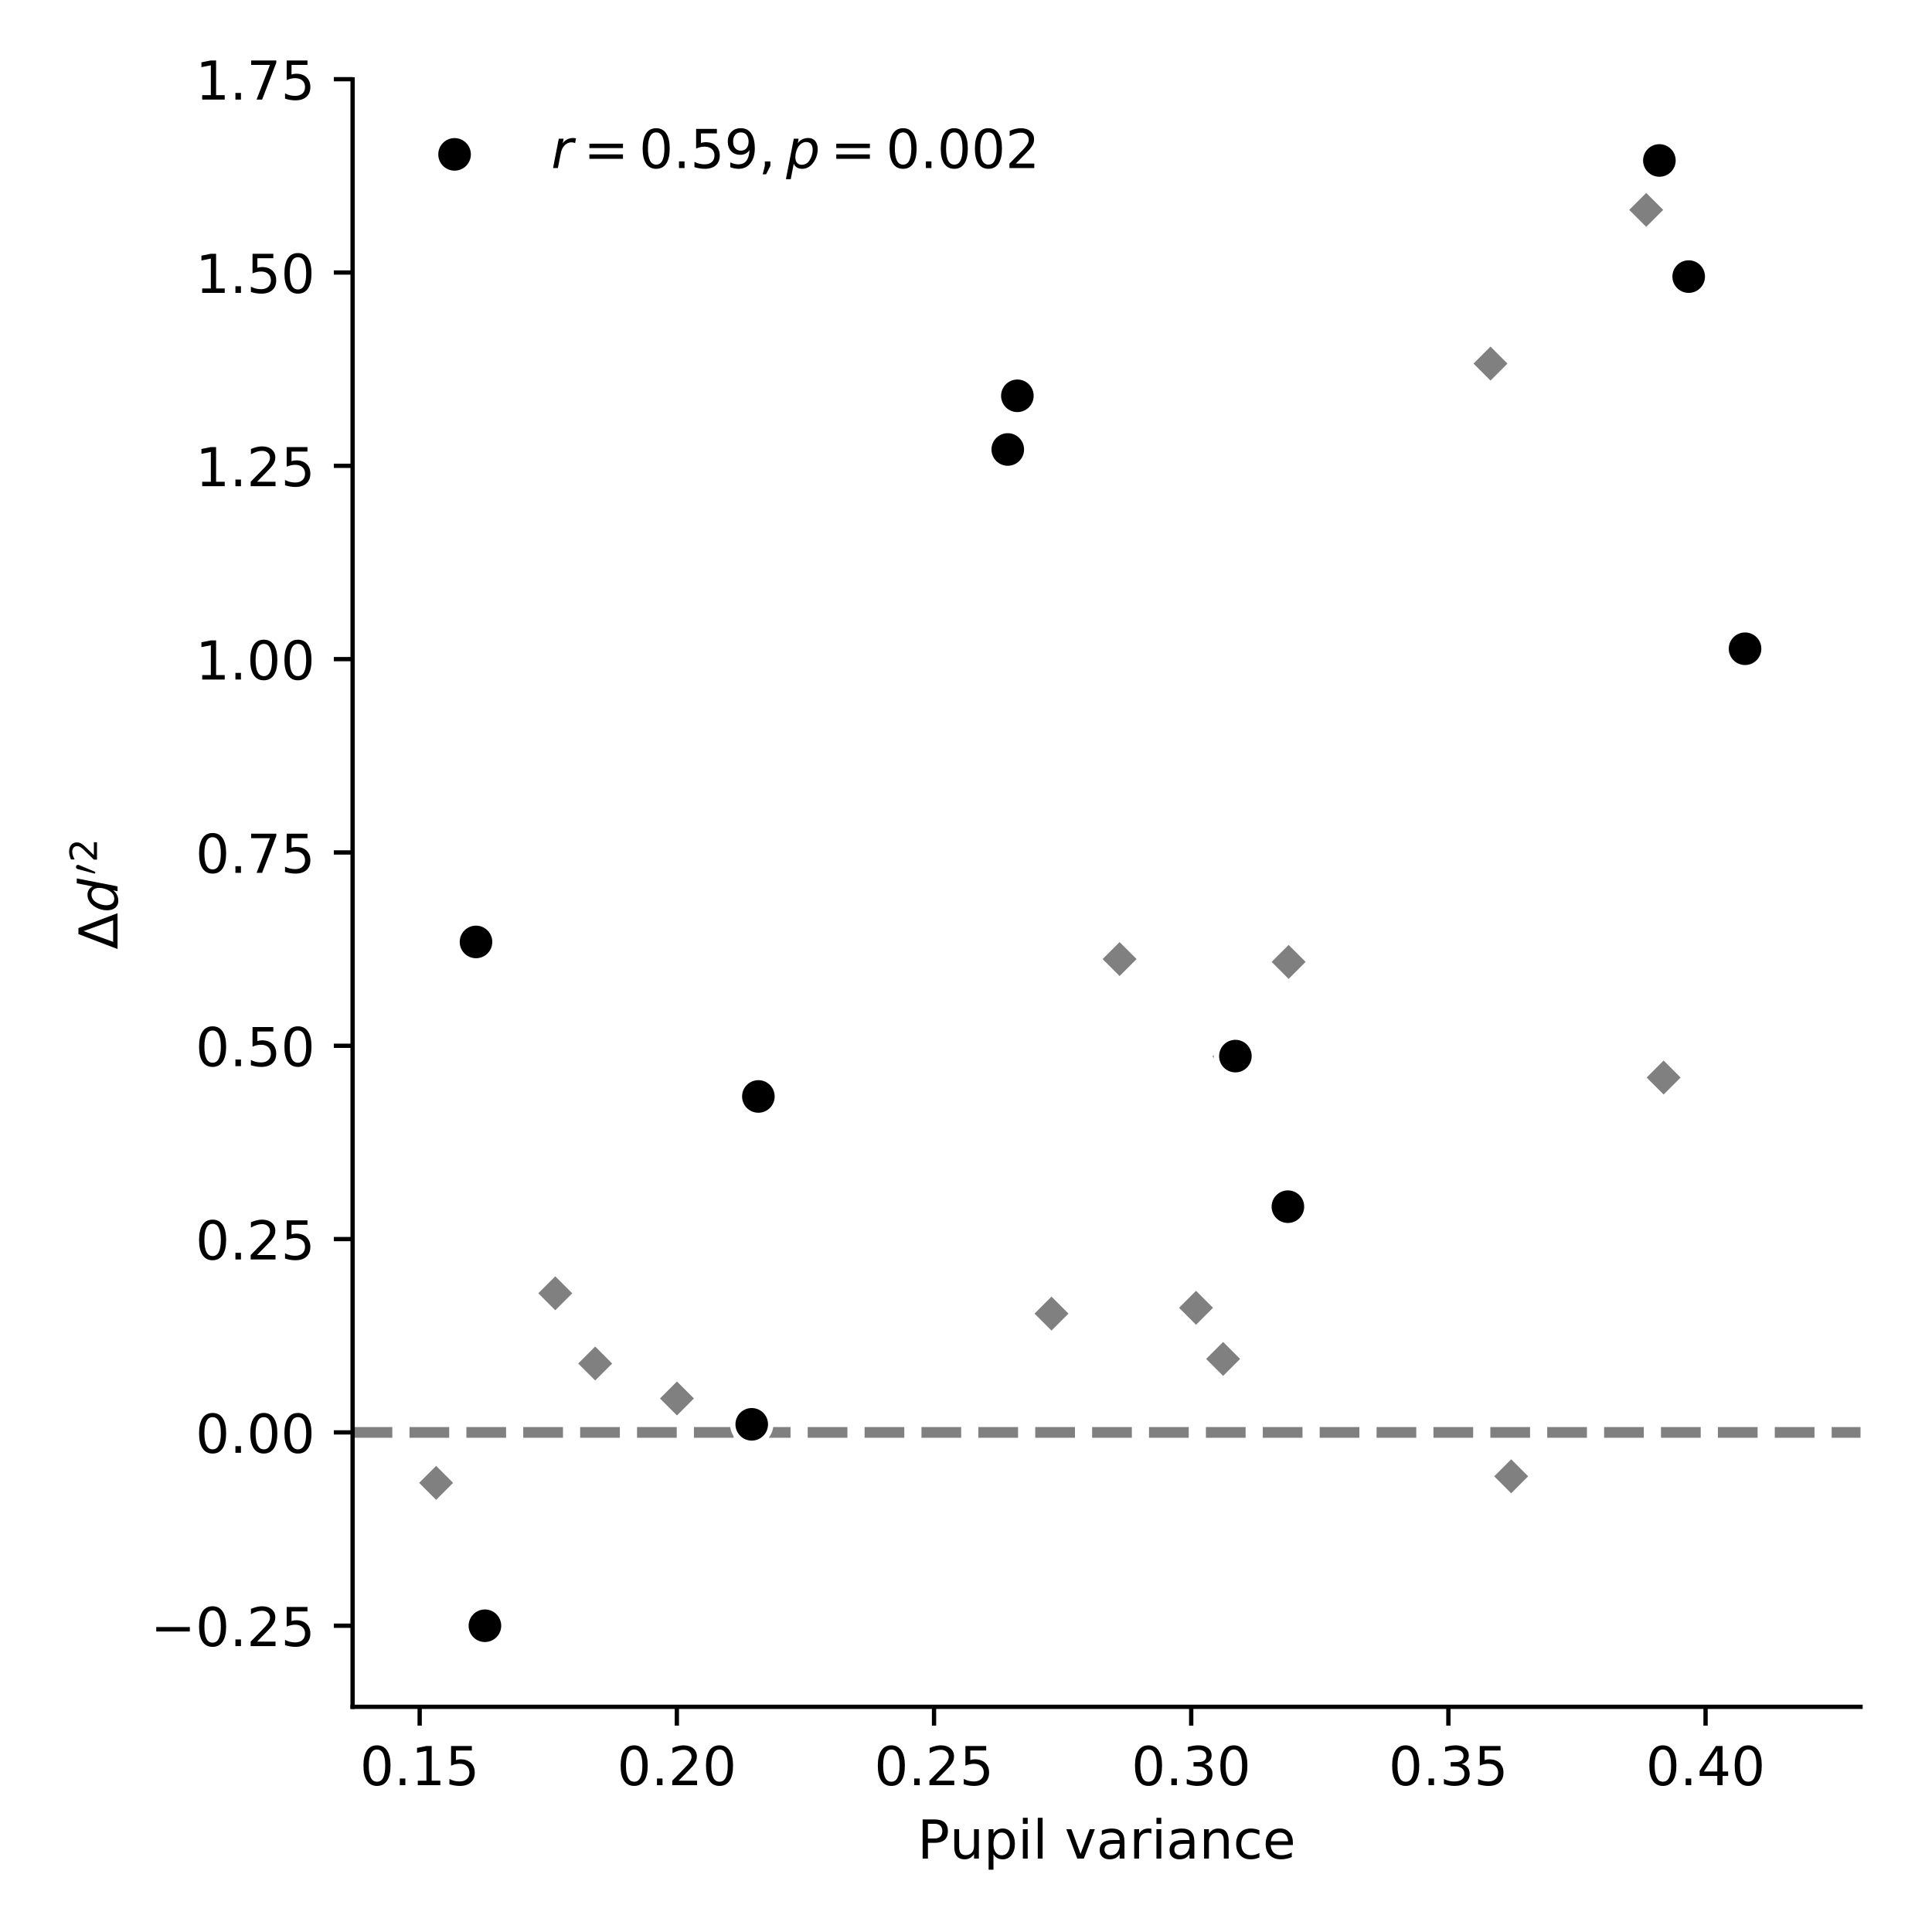
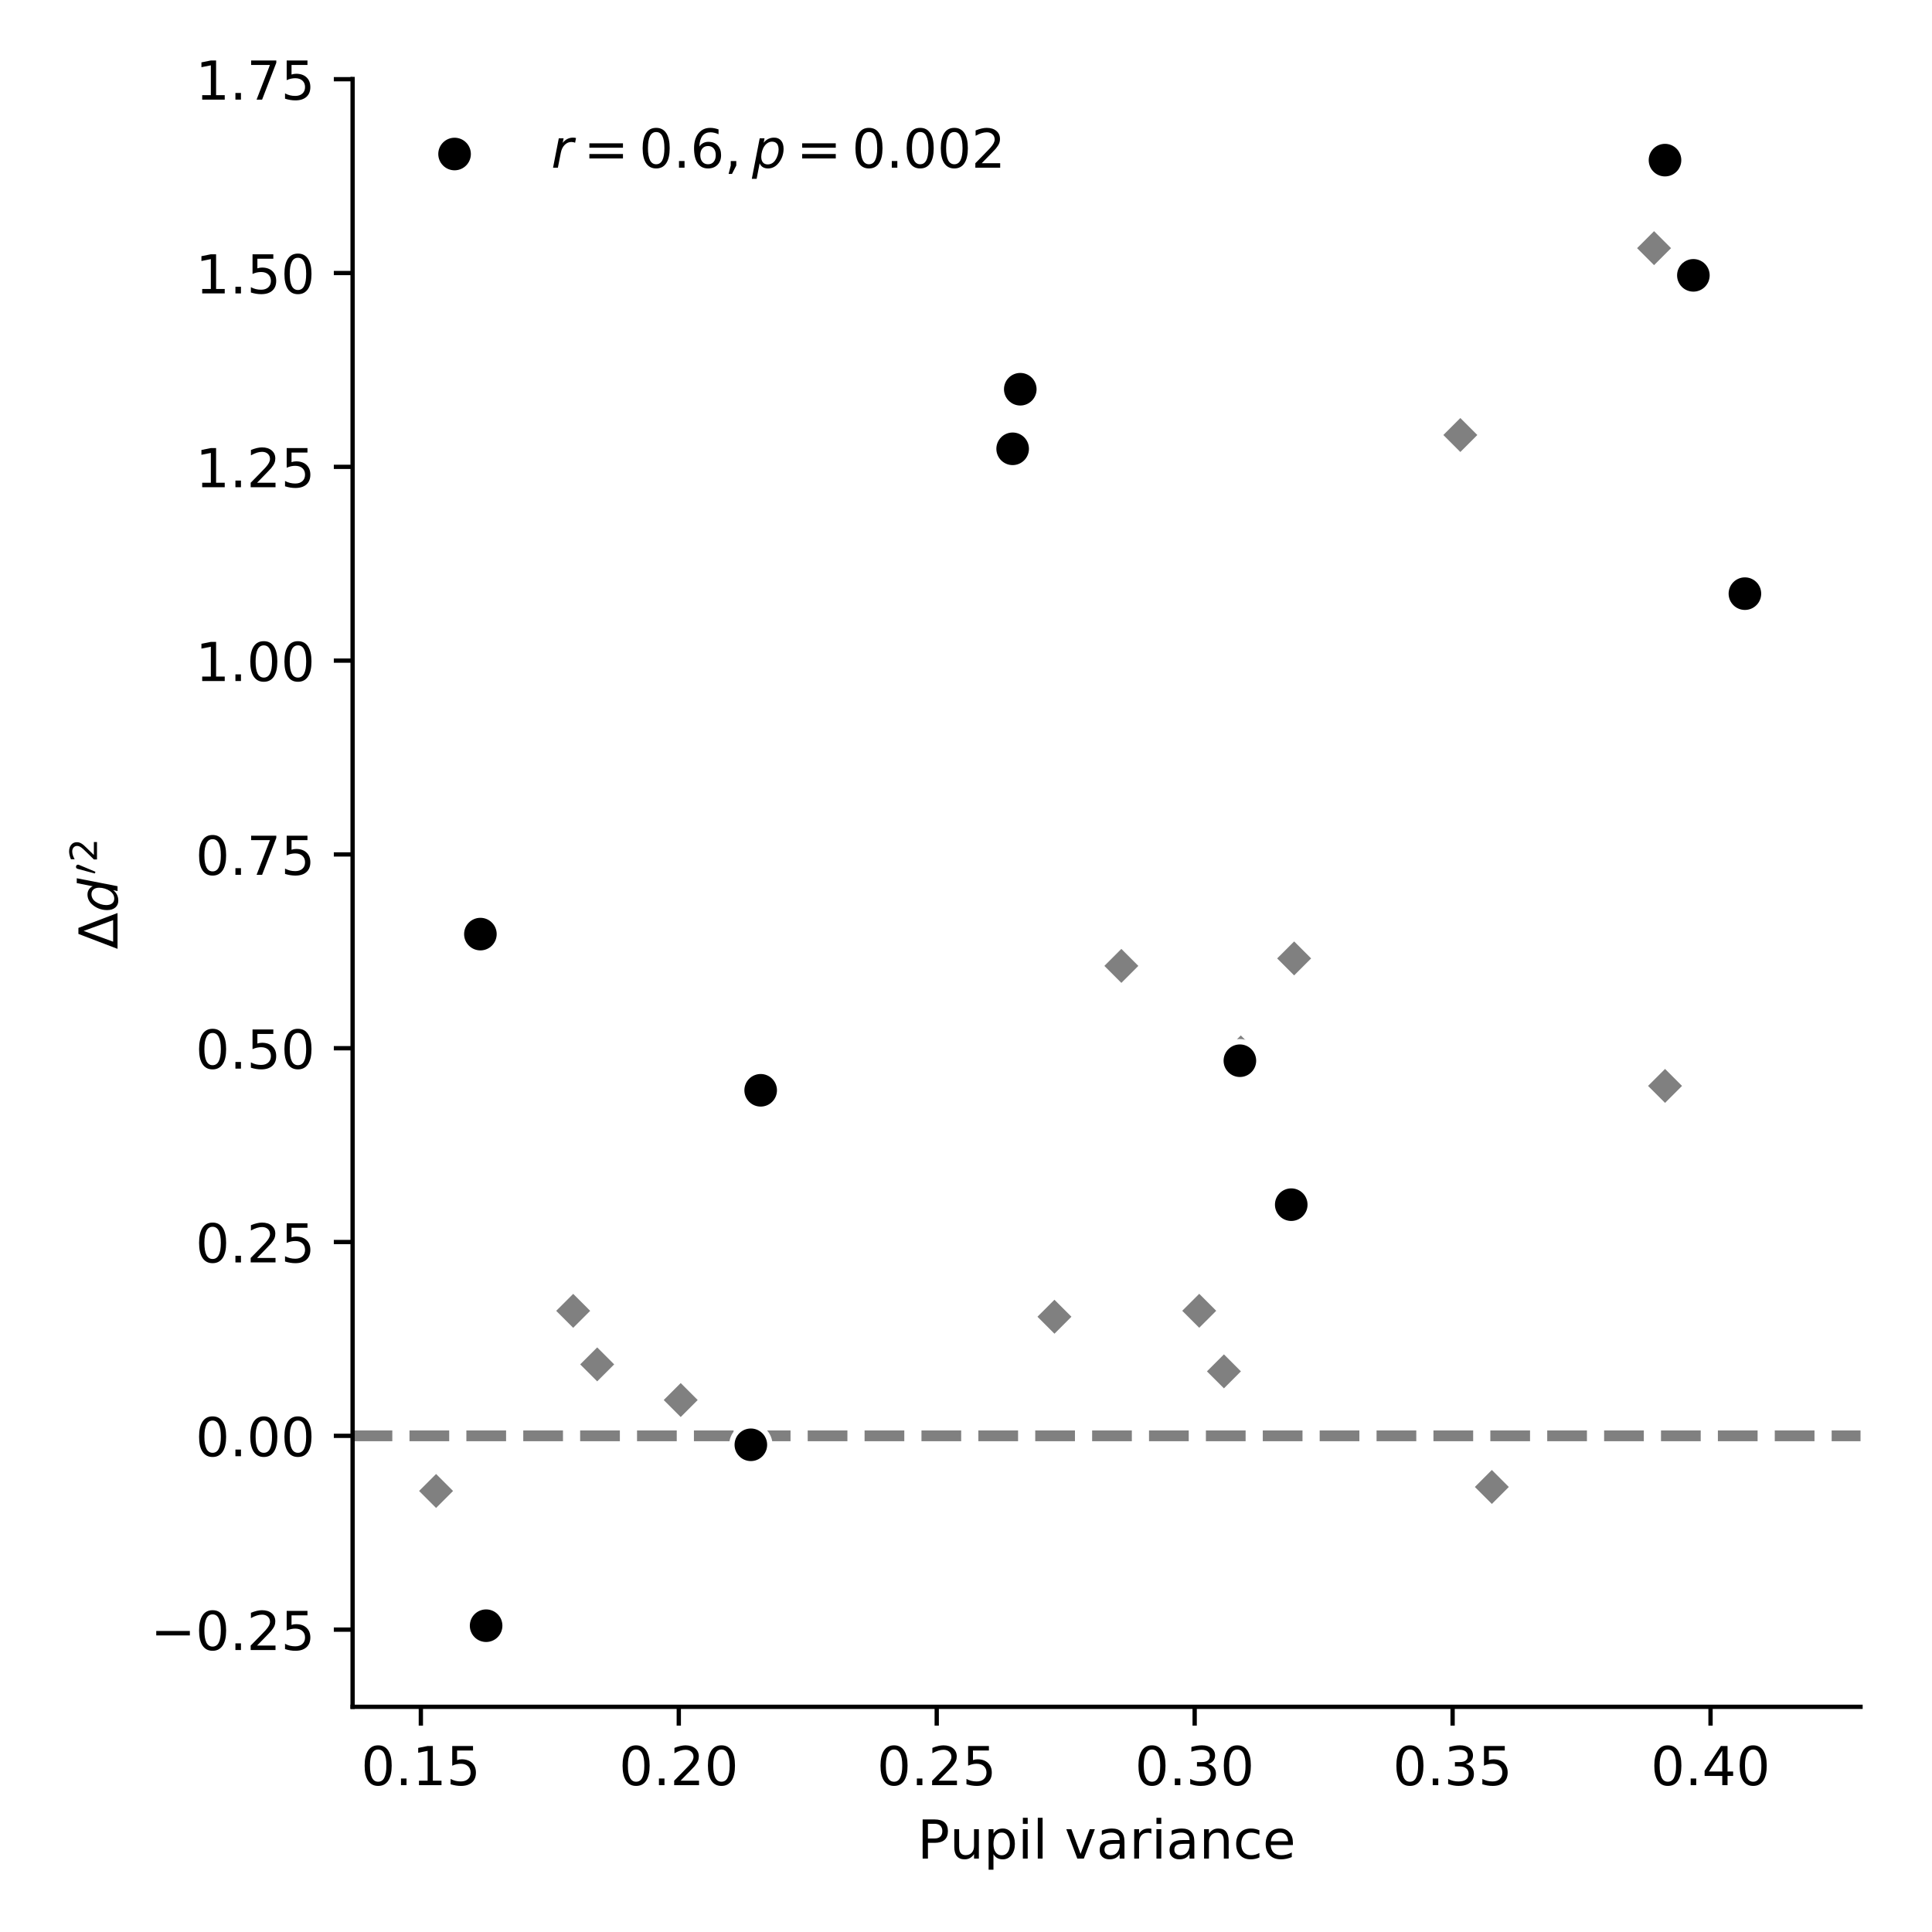
<svg xmlns="http://www.w3.org/2000/svg" xmlns:xlink="http://www.w3.org/1999/xlink" height="360pt" version="1.1" viewBox="0 0 360 360" width="360pt">
  <defs>
    <style type="text/css">
*{stroke-linecap:butt;stroke-linejoin:round;}
  </style>
  </defs>
  <g id="figure_1">
    <g id="patch_1">
      <path d="M 0 360  L 360 360  L 360 0  L 0 0  z " style="fill:#ffffff;" />
    </g>
    <g id="axes_1">
      <g id="patch_2">
-         <path d="M 65.702 318.04  L 346.68 318.04  L 346.68 14.793  L 65.702 14.793  z " style="fill:#ffffff;" />
+         <path d="M 65.702 318.04  L 346.68 318.04  L 346.68 14.726  L 65.702 14.726  z " style="fill:#ffffff;" />
      </g>
      <g id="line2d_1">
-         <path clip-path="url(#p1c964b4fa1)" d="M 65.702 266.906  L 346.68 266.906  " style="fill:none;stroke:#808080;stroke-dasharray:7.4,3.2;stroke-dashoffset:0;stroke-width:2;" />
+         <path clip-path="url(#pd87a833194)" d="M 65.702 267.546  L 346.68 267.546  " style="fill:none;stroke:#808080;stroke-dasharray:7.4,3.2;stroke-dashoffset:0;stroke-width:2;" />
      </g>
      <g id="matplotlib.axis_1">
        <g id="xtick_1">
          <g id="line2d_2">
            <defs>
-               <path d="M 0 0  L 0 3.5  " id="m86de18227d" style="stroke:#000000;stroke-width:0.8;" />
-             </defs>
-             <g>
-               <use style="stroke:#000000;stroke-width:0.8;" x="78.2" xlink:href="#m86de18227d" y="318.04" />
+               <path d="M 0 0  L 0 3.5  " id="m090f941a76" style="stroke:#000000;stroke-width:0.8;" />
+             </defs>
+             <g>
+               <use style="stroke:#000000;stroke-width:0.8;" x="78.42" xlink:href="#m090f941a76" y="318.04" />
            </g>
          </g>
          <g id="text_1">
            <defs>
              <path d="M 31.781 66.406  Q 24.172 66.406 20.328 58.906  Q 16.5 51.422 16.5 36.375  Q 16.5 21.391 20.328 13.891  Q 24.172 6.391 31.781 6.391  Q 39.453 6.391 43.281 13.891  Q 47.125 21.391 47.125 36.375  Q 47.125 51.422 43.281 58.906  Q 39.453 66.406 31.781 66.406  z M 31.781 74.219  Q 44.047 74.219 50.516 64.516  Q 56.984 54.828 56.984 36.375  Q 56.984 17.969 50.516 8.266  Q 44.047 -1.422 31.781 -1.422  Q 19.531 -1.422 13.062 8.266  Q 6.594 17.969 6.594 36.375  Q 6.594 54.828 13.062 64.516  Q 19.531 74.219 31.781 74.219  z " id="DejaVuSans-48" />
              <path d="M 10.688 12.406  L 21 12.406  L 21 0  L 10.688 0  z " id="DejaVuSans-46" />
              <path d="M 12.406 8.297  L 28.516 8.297  L 28.516 63.922  L 10.984 60.406  L 10.984 69.391  L 28.422 72.906  L 38.281 72.906  L 38.281 8.297  L 54.391 8.297  L 54.391 0  L 12.406 0  z " id="DejaVuSans-49" />
              <path d="M 10.797 72.906  L 49.516 72.906  L 49.516 64.594  L 19.828 64.594  L 19.828 46.734  Q 21.969 47.469 24.109 47.828  Q 26.266 48.188 28.422 48.188  Q 40.625 48.188 47.75 41.5  Q 54.891 34.812 54.891 23.391  Q 54.891 11.625 47.562 5.094  Q 40.234 -1.422 26.906 -1.422  Q 22.312 -1.422 17.547 -0.641  Q 12.797 0.141 7.719 1.703  L 7.719 11.625  Q 12.109 9.234 16.797 8.062  Q 21.484 6.891 26.703 6.891  Q 35.156 6.891 40.078 11.328  Q 45.016 15.766 45.016 23.391  Q 45.016 31 40.078 35.438  Q 35.156 39.891 26.703 39.891  Q 22.75 39.891 18.812 39.016  Q 14.891 38.141 10.797 36.281  z " id="DejaVuSans-53" />
            </defs>
-             <g transform="translate(67.0675 332.6384)scale(0.1 -0.1)">
+             <g transform="translate(67.28676 332.6384)scale(0.1 -0.1)">
              <use xlink:href="#DejaVuSans-48" />
              <use x="63.623" xlink:href="#DejaVuSans-46" />
              <use x="95.41" xlink:href="#DejaVuSans-49" />
              <use x="159.033" xlink:href="#DejaVuSans-53" />
            </g>
          </g>
        </g>
        <g id="xtick_2">
          <g id="line2d_3">
            <g>
-               <use style="stroke:#000000;stroke-width:0.8;" x="126.121" xlink:href="#m86de18227d" y="318.04" />
+               <use style="stroke:#000000;stroke-width:0.8;" x="126.482" xlink:href="#m090f941a76" y="318.04" />
            </g>
          </g>
          <g id="text_2">
            <defs>
              <path d="M 19.188 8.297  L 53.609 8.297  L 53.609 0  L 7.328 0  L 7.328 8.297  Q 12.938 14.109 22.625 23.891  Q 32.328 33.688 34.812 36.531  Q 39.547 41.844 41.422 45.531  Q 43.312 49.219 43.312 52.781  Q 43.312 58.594 39.234 62.25  Q 35.156 65.922 28.609 65.922  Q 23.969 65.922 18.812 64.312  Q 13.672 62.703 7.812 59.422  L 7.812 69.391  Q 13.766 71.781 18.938 73  Q 24.125 74.219 28.422 74.219  Q 39.75 74.219 46.484 68.547  Q 53.219 62.891 53.219 53.422  Q 53.219 48.922 51.531 44.891  Q 49.859 40.875 45.406 35.406  Q 44.188 33.984 37.641 27.219  Q 31.109 20.453 19.188 8.297  z " id="DejaVuSans-50" />
            </defs>
-             <g transform="translate(114.9887 332.6384)scale(0.1 -0.1)">
+             <g transform="translate(115.3496 332.6384)scale(0.1 -0.1)">
              <use xlink:href="#DejaVuSans-48" />
              <use x="63.623" xlink:href="#DejaVuSans-46" />
              <use x="95.41" xlink:href="#DejaVuSans-50" />
              <use x="159.033" xlink:href="#DejaVuSans-48" />
            </g>
          </g>
        </g>
        <g id="xtick_3">
          <g id="line2d_4">
            <g>
-               <use style="stroke:#000000;stroke-width:0.8;" x="174.043" xlink:href="#m86de18227d" y="318.04" />
+               <use style="stroke:#000000;stroke-width:0.8;" x="174.545" xlink:href="#m090f941a76" y="318.04" />
            </g>
          </g>
          <g id="text_3">
-             <g transform="translate(162.9098 332.6384)scale(0.1 -0.1)">
+             <g transform="translate(163.4124 332.6384)scale(0.1 -0.1)">
              <use xlink:href="#DejaVuSans-48" />
              <use x="63.623" xlink:href="#DejaVuSans-46" />
              <use x="95.41" xlink:href="#DejaVuSans-50" />
              <use x="159.033" xlink:href="#DejaVuSans-53" />
            </g>
          </g>
        </g>
        <g id="xtick_4">
          <g id="line2d_5">
            <g>
-               <use style="stroke:#000000;stroke-width:0.8;" x="221.964" xlink:href="#m86de18227d" y="318.04" />
+               <use style="stroke:#000000;stroke-width:0.8;" x="222.608" xlink:href="#m090f941a76" y="318.04" />
            </g>
          </g>
          <g id="text_4">
            <defs>
              <path d="M 40.578 39.312  Q 47.656 37.797 51.625 33  Q 55.609 28.219 55.609 21.188  Q 55.609 10.406 48.188 4.484  Q 40.766 -1.422 27.094 -1.422  Q 22.516 -1.422 17.656 -0.516  Q 12.797 0.391 7.625 2.203  L 7.625 11.719  Q 11.719 9.328 16.594 8.109  Q 21.484 6.891 26.812 6.891  Q 36.078 6.891 40.938 10.547  Q 45.797 14.203 45.797 21.188  Q 45.797 27.641 41.281 31.266  Q 36.766 34.906 28.719 34.906  L 20.219 34.906  L 20.219 43.016  L 29.109 43.016  Q 36.375 43.016 40.234 45.922  Q 44.094 48.828 44.094 54.297  Q 44.094 59.906 40.109 62.906  Q 36.141 65.922 28.719 65.922  Q 24.656 65.922 20.016 65.031  Q 15.375 64.156 9.812 62.312  L 9.812 71.094  Q 15.438 72.656 20.344 73.438  Q 25.25 74.219 29.594 74.219  Q 40.828 74.219 47.359 69.109  Q 53.906 64.016 53.906 55.328  Q 53.906 49.266 50.438 45.094  Q 46.969 40.922 40.578 39.312  z " id="DejaVuSans-51" />
            </defs>
-             <g transform="translate(210.831 332.6384)scale(0.1 -0.1)">
+             <g transform="translate(211.4752 332.6384)scale(0.1 -0.1)">
              <use xlink:href="#DejaVuSans-48" />
              <use x="63.623" xlink:href="#DejaVuSans-46" />
              <use x="95.41" xlink:href="#DejaVuSans-51" />
              <use x="159.033" xlink:href="#DejaVuSans-48" />
            </g>
          </g>
        </g>
        <g id="xtick_5">
          <g id="line2d_6">
            <g>
-               <use style="stroke:#000000;stroke-width:0.8;" x="269.885" xlink:href="#m86de18227d" y="318.04" />
+               <use style="stroke:#000000;stroke-width:0.8;" x="270.671" xlink:href="#m090f941a76" y="318.04" />
            </g>
          </g>
          <g id="text_5">
-             <g transform="translate(258.7521 332.6384)scale(0.1 -0.1)">
+             <g transform="translate(259.538 332.6384)scale(0.1 -0.1)">
              <use xlink:href="#DejaVuSans-48" />
              <use x="63.623" xlink:href="#DejaVuSans-46" />
              <use x="95.41" xlink:href="#DejaVuSans-51" />
              <use x="159.033" xlink:href="#DejaVuSans-53" />
            </g>
          </g>
        </g>
        <g id="xtick_6">
          <g id="line2d_7">
            <g>
-               <use style="stroke:#000000;stroke-width:0.8;" x="317.806" xlink:href="#m86de18227d" y="318.04" />
+               <use style="stroke:#000000;stroke-width:0.8;" x="318.734" xlink:href="#m090f941a76" y="318.04" />
            </g>
          </g>
          <g id="text_6">
            <defs>
              <path d="M 37.797 64.312  L 12.891 25.391  L 37.797 25.391  z M 35.203 72.906  L 47.609 72.906  L 47.609 25.391  L 58.016 25.391  L 58.016 17.188  L 47.609 17.188  L 47.609 0  L 37.797 0  L 37.797 17.188  L 4.891 17.188  L 4.891 26.703  z " id="DejaVuSans-52" />
            </defs>
-             <g transform="translate(306.6733 332.6384)scale(0.1 -0.1)">
+             <g transform="translate(307.6008 332.6384)scale(0.1 -0.1)">
              <use xlink:href="#DejaVuSans-48" />
              <use x="63.623" xlink:href="#DejaVuSans-46" />
              <use x="95.41" xlink:href="#DejaVuSans-52" />
              <use x="159.033" xlink:href="#DejaVuSans-48" />
            </g>
          </g>
        </g>
        <g id="text_7">
          <defs>
            <path d="M 19.672 64.797  L 19.672 37.406  L 32.078 37.406  Q 38.969 37.406 42.719 40.969  Q 46.484 44.531 46.484 51.125  Q 46.484 57.672 42.719 61.234  Q 38.969 64.797 32.078 64.797  z M 9.812 72.906  L 32.078 72.906  Q 44.344 72.906 50.609 67.359  Q 56.891 61.812 56.891 51.125  Q 56.891 40.328 50.609 34.812  Q 44.344 29.297 32.078 29.297  L 19.672 29.297  L 19.672 0  L 9.812 0  z " id="DejaVuSans-80" />
            <path d="M 8.5 21.578  L 8.5 54.688  L 17.484 54.688  L 17.484 21.922  Q 17.484 14.156 20.5 10.266  Q 23.531 6.391 29.594 6.391  Q 36.859 6.391 41.078 11.031  Q 45.312 15.672 45.312 23.688  L 45.312 54.688  L 54.297 54.688  L 54.297 0  L 45.312 0  L 45.312 8.406  Q 42.047 3.422 37.719 1  Q 33.406 -1.422 27.688 -1.422  Q 18.266 -1.422 13.375 4.438  Q 8.5 10.297 8.5 21.578  z M 31.109 56  z " id="DejaVuSans-117" />
            <path d="M 18.109 8.203  L 18.109 -20.797  L 9.078 -20.797  L 9.078 54.688  L 18.109 54.688  L 18.109 46.391  Q 20.953 51.266 25.266 53.625  Q 29.594 56 35.594 56  Q 45.562 56 51.781 48.094  Q 58.016 40.188 58.016 27.297  Q 58.016 14.406 51.781 6.484  Q 45.562 -1.422 35.594 -1.422  Q 29.594 -1.422 25.266 0.953  Q 20.953 3.328 18.109 8.203  z M 48.688 27.297  Q 48.688 37.203 44.609 42.844  Q 40.531 48.484 33.406 48.484  Q 26.266 48.484 22.188 42.844  Q 18.109 37.203 18.109 27.297  Q 18.109 17.391 22.188 11.75  Q 26.266 6.109 33.406 6.109  Q 40.531 6.109 44.609 11.75  Q 48.688 17.391 48.688 27.297  z " id="DejaVuSans-112" />
            <path d="M 9.422 54.688  L 18.406 54.688  L 18.406 0  L 9.422 0  z M 9.422 75.984  L 18.406 75.984  L 18.406 64.594  L 9.422 64.594  z " id="DejaVuSans-105" />
            <path d="M 9.422 75.984  L 18.406 75.984  L 18.406 0  L 9.422 0  z " id="DejaVuSans-108" />
            <path id="DejaVuSans-32" />
            <path d="M 2.984 54.688  L 12.5 54.688  L 29.594 8.797  L 46.688 54.688  L 56.203 54.688  L 35.688 0  L 23.484 0  z " id="DejaVuSans-118" />
            <path d="M 34.281 27.484  Q 23.391 27.484 19.188 25  Q 14.984 22.516 14.984 16.5  Q 14.984 11.719 18.141 8.906  Q 21.297 6.109 26.703 6.109  Q 34.188 6.109 38.703 11.406  Q 43.219 16.703 43.219 25.484  L 43.219 27.484  z M 52.203 31.203  L 52.203 0  L 43.219 0  L 43.219 8.297  Q 40.141 3.328 35.547 0.953  Q 30.953 -1.422 24.312 -1.422  Q 15.922 -1.422 10.953 3.297  Q 6 8.016 6 15.922  Q 6 25.141 12.172 29.828  Q 18.359 34.516 30.609 34.516  L 43.219 34.516  L 43.219 35.406  Q 43.219 41.609 39.141 45  Q 35.062 48.391 27.688 48.391  Q 23 48.391 18.547 47.266  Q 14.109 46.141 10.016 43.891  L 10.016 52.203  Q 14.938 54.109 19.578 55.047  Q 24.219 56 28.609 56  Q 40.484 56 46.344 49.844  Q 52.203 43.703 52.203 31.203  z " id="DejaVuSans-97" />
            <path d="M 41.109 46.297  Q 39.594 47.172 37.812 47.578  Q 36.031 48 33.891 48  Q 26.266 48 22.188 43.047  Q 18.109 38.094 18.109 28.812  L 18.109 0  L 9.078 0  L 9.078 54.688  L 18.109 54.688  L 18.109 46.188  Q 20.953 51.172 25.484 53.578  Q 30.031 56 36.531 56  Q 37.453 56 38.578 55.875  Q 39.703 55.766 41.062 55.516  z " id="DejaVuSans-114" />
            <path d="M 54.891 33.016  L 54.891 0  L 45.906 0  L 45.906 32.719  Q 45.906 40.484 42.875 44.328  Q 39.844 48.188 33.797 48.188  Q 26.516 48.188 22.312 43.547  Q 18.109 38.922 18.109 30.906  L 18.109 0  L 9.078 0  L 9.078 54.688  L 18.109 54.688  L 18.109 46.188  Q 21.344 51.125 25.703 53.562  Q 30.078 56 35.797 56  Q 45.219 56 50.047 50.172  Q 54.891 44.344 54.891 33.016  z " id="DejaVuSans-110" />
            <path d="M 48.781 52.594  L 48.781 44.188  Q 44.969 46.297 41.141 47.344  Q 37.312 48.391 33.406 48.391  Q 24.656 48.391 19.812 42.844  Q 14.984 37.312 14.984 27.297  Q 14.984 17.281 19.812 11.734  Q 24.656 6.203 33.406 6.203  Q 37.312 6.203 41.141 7.25  Q 44.969 8.297 48.781 10.406  L 48.781 2.094  Q 45.016 0.344 40.984 -0.531  Q 36.969 -1.422 32.422 -1.422  Q 20.062 -1.422 12.781 6.344  Q 5.516 14.109 5.516 27.297  Q 5.516 40.672 12.859 48.328  Q 20.219 56 33.016 56  Q 37.156 56 41.109 55.141  Q 45.062 54.297 48.781 52.594  z " id="DejaVuSans-99" />
            <path d="M 56.203 29.594  L 56.203 25.203  L 14.891 25.203  Q 15.484 15.922 20.484 11.062  Q 25.484 6.203 34.422 6.203  Q 39.594 6.203 44.453 7.469  Q 49.312 8.734 54.109 11.281  L 54.109 2.781  Q 49.266 0.734 44.188 -0.344  Q 39.109 -1.422 33.891 -1.422  Q 20.797 -1.422 13.156 6.188  Q 5.516 13.812 5.516 26.812  Q 5.516 40.234 12.766 48.109  Q 20.016 56 32.328 56  Q 43.359 56 49.781 48.891  Q 56.203 41.797 56.203 29.594  z M 47.219 32.234  Q 47.125 39.594 43.094 43.984  Q 39.062 48.391 32.422 48.391  Q 24.906 48.391 20.391 44.141  Q 15.875 39.891 15.188 32.172  z " id="DejaVuSans-101" />
          </defs>
          <g transform="translate(170.9402 346.3166)scale(0.1 -0.1)">
            <use xlink:href="#DejaVuSans-80" />
            <use x="60.287" xlink:href="#DejaVuSans-117" />
            <use x="123.666" xlink:href="#DejaVuSans-112" />
            <use x="187.143" xlink:href="#DejaVuSans-105" />
            <use x="214.926" xlink:href="#DejaVuSans-108" />
            <use x="242.709" xlink:href="#DejaVuSans-32" />
            <use x="274.496" xlink:href="#DejaVuSans-118" />
            <use x="333.676" xlink:href="#DejaVuSans-97" />
            <use x="394.955" xlink:href="#DejaVuSans-114" />
            <use x="436.068" xlink:href="#DejaVuSans-105" />
            <use x="463.852" xlink:href="#DejaVuSans-97" />
            <use x="525.131" xlink:href="#DejaVuSans-110" />
            <use x="588.51" xlink:href="#DejaVuSans-99" />
            <use x="643.49" xlink:href="#DejaVuSans-101" />
          </g>
        </g>
      </g>
      <g id="matplotlib.axis_2">
        <g id="ytick_1">
          <g id="line2d_8">
            <defs>
-               <path d="M 0 0  L -3.5 0  " id="m373730d5ef" style="stroke:#000000;stroke-width:0.8;" />
-             </defs>
-             <g>
-               <use style="stroke:#000000;stroke-width:0.8;" x="65.702" xlink:href="#m373730d5ef" y="302.928" />
+               <path d="M 0 0  L -3.5 0  " id="m2ed464424c" style="stroke:#000000;stroke-width:0.8;" />
+             </defs>
+             <g>
+               <use style="stroke:#000000;stroke-width:0.8;" x="65.702" xlink:href="#m2ed464424c" y="303.658" />
            </g>
          </g>
          <g id="text_8">
            <defs>
              <path d="M 10.594 35.5  L 73.188 35.5  L 73.188 27.203  L 10.594 27.203  z " id="DejaVuSans-8722" />
            </defs>
-             <g transform="translate(28.05669 306.7268)scale(0.1 -0.1)">
+             <g transform="translate(28.05669 307.4575)scale(0.1 -0.1)">
              <use xlink:href="#DejaVuSans-8722" />
              <use x="83.789" xlink:href="#DejaVuSans-48" />
              <use x="147.412" xlink:href="#DejaVuSans-46" />
              <use x="179.199" xlink:href="#DejaVuSans-50" />
              <use x="242.822" xlink:href="#DejaVuSans-53" />
            </g>
          </g>
        </g>
        <g id="ytick_2">
          <g id="line2d_9">
            <g>
-               <use style="stroke:#000000;stroke-width:0.8;" x="65.702" xlink:href="#m373730d5ef" y="266.906" />
+               <use style="stroke:#000000;stroke-width:0.8;" x="65.702" xlink:href="#m2ed464424c" y="267.546" />
            </g>
          </g>
          <g id="text_9">
-             <g transform="translate(36.43637 270.7055)scale(0.1 -0.1)">
+             <g transform="translate(36.43637 271.3456)scale(0.1 -0.1)">
              <use xlink:href="#DejaVuSans-48" />
              <use x="63.623" xlink:href="#DejaVuSans-46" />
              <use x="95.41" xlink:href="#DejaVuSans-48" />
              <use x="159.033" xlink:href="#DejaVuSans-48" />
            </g>
          </g>
        </g>
        <g id="ytick_3">
          <g id="line2d_10">
            <g>
-               <use style="stroke:#000000;stroke-width:0.8;" x="65.702" xlink:href="#m373730d5ef" y="230.885" />
+               <use style="stroke:#000000;stroke-width:0.8;" x="65.702" xlink:href="#m2ed464424c" y="231.435" />
            </g>
          </g>
          <g id="text_10">
-             <g transform="translate(36.43637 234.6842)scale(0.1 -0.1)">
+             <g transform="translate(36.43637 235.2337)scale(0.1 -0.1)">
              <use xlink:href="#DejaVuSans-48" />
              <use x="63.623" xlink:href="#DejaVuSans-46" />
              <use x="95.41" xlink:href="#DejaVuSans-50" />
              <use x="159.033" xlink:href="#DejaVuSans-53" />
            </g>
          </g>
        </g>
        <g id="ytick_4">
          <g id="line2d_11">
            <g>
-               <use style="stroke:#000000;stroke-width:0.8;" x="65.702" xlink:href="#m373730d5ef" y="194.864" />
+               <use style="stroke:#000000;stroke-width:0.8;" x="65.702" xlink:href="#m2ed464424c" y="195.323" />
            </g>
          </g>
          <g id="text_11">
-             <g transform="translate(36.43637 198.6628)scale(0.1 -0.1)">
+             <g transform="translate(36.43637 199.1219)scale(0.1 -0.1)">
              <use xlink:href="#DejaVuSans-48" />
              <use x="63.623" xlink:href="#DejaVuSans-46" />
              <use x="95.41" xlink:href="#DejaVuSans-53" />
              <use x="159.033" xlink:href="#DejaVuSans-48" />
            </g>
          </g>
        </g>
        <g id="ytick_5">
          <g id="line2d_12">
            <g>
-               <use style="stroke:#000000;stroke-width:0.8;" x="65.702" xlink:href="#m373730d5ef" y="158.842" />
+               <use style="stroke:#000000;stroke-width:0.8;" x="65.702" xlink:href="#m2ed464424c" y="159.211" />
            </g>
          </g>
          <g id="text_12">
            <defs>
              <path d="M 8.203 72.906  L 55.078 72.906  L 55.078 68.703  L 28.609 0  L 18.312 0  L 43.219 64.594  L 8.203 64.594  z " id="DejaVuSans-55" />
            </defs>
-             <g transform="translate(36.43637 162.6415)scale(0.1 -0.1)">
+             <g transform="translate(36.43637 163.01)scale(0.1 -0.1)">
              <use xlink:href="#DejaVuSans-48" />
              <use x="63.623" xlink:href="#DejaVuSans-46" />
              <use x="95.41" xlink:href="#DejaVuSans-55" />
              <use x="159.033" xlink:href="#DejaVuSans-53" />
            </g>
          </g>
        </g>
        <g id="ytick_6">
          <g id="line2d_13">
            <g>
-               <use style="stroke:#000000;stroke-width:0.8;" x="65.702" xlink:href="#m373730d5ef" y="122.821" />
+               <use style="stroke:#000000;stroke-width:0.8;" x="65.702" xlink:href="#m2ed464424c" y="123.099" />
            </g>
          </g>
          <g id="text_13">
-             <g transform="translate(36.43637 126.6201)scale(0.1 -0.1)">
+             <g transform="translate(36.43637 126.8981)scale(0.1 -0.1)">
              <use xlink:href="#DejaVuSans-49" />
              <use x="63.623" xlink:href="#DejaVuSans-46" />
              <use x="95.41" xlink:href="#DejaVuSans-48" />
              <use x="159.033" xlink:href="#DejaVuSans-48" />
            </g>
          </g>
        </g>
        <g id="ytick_7">
          <g id="line2d_14">
            <g>
-               <use style="stroke:#000000;stroke-width:0.8;" x="65.702" xlink:href="#m373730d5ef" y="86.8" />
+               <use style="stroke:#000000;stroke-width:0.8;" x="65.702" xlink:href="#m2ed464424c" y="86.987" />
            </g>
          </g>
          <g id="text_14">
-             <g transform="translate(36.43637 90.59881)scale(0.1 -0.1)">
+             <g transform="translate(36.43637 90.78622)scale(0.1 -0.1)">
              <use xlink:href="#DejaVuSans-49" />
              <use x="63.623" xlink:href="#DejaVuSans-46" />
              <use x="95.41" xlink:href="#DejaVuSans-50" />
              <use x="159.033" xlink:href="#DejaVuSans-53" />
            </g>
          </g>
        </g>
        <g id="ytick_8">
          <g id="line2d_15">
            <g>
-               <use style="stroke:#000000;stroke-width:0.8;" x="65.702" xlink:href="#m373730d5ef" y="50.778" />
+               <use style="stroke:#000000;stroke-width:0.8;" x="65.702" xlink:href="#m2ed464424c" y="50.875" />
            </g>
          </g>
          <g id="text_15">
-             <g transform="translate(36.43637 54.57747)scale(0.1 -0.1)">
+             <g transform="translate(36.43637 54.67434)scale(0.1 -0.1)">
              <use xlink:href="#DejaVuSans-49" />
              <use x="63.623" xlink:href="#DejaVuSans-46" />
              <use x="95.41" xlink:href="#DejaVuSans-53" />
              <use x="159.033" xlink:href="#DejaVuSans-48" />
            </g>
          </g>
        </g>
        <g id="ytick_9">
          <g id="line2d_16">
            <g>
-               <use style="stroke:#000000;stroke-width:0.8;" x="65.702" xlink:href="#m373730d5ef" y="14.757" />
+               <use style="stroke:#000000;stroke-width:0.8;" x="65.702" xlink:href="#m2ed464424c" y="14.763" />
            </g>
          </g>
          <g id="text_16">
-             <g transform="translate(36.43637 18.55613)scale(0.1 -0.1)">
+             <g transform="translate(36.43637 18.56246)scale(0.1 -0.1)">
              <use xlink:href="#DejaVuSans-49" />
              <use x="63.623" xlink:href="#DejaVuSans-46" />
              <use x="95.41" xlink:href="#DejaVuSans-55" />
              <use x="159.033" xlink:href="#DejaVuSans-53" />
            </g>
          </g>
        </g>
        <g id="text_17">
          <defs>
            <path d="M 34.188 63.188  L 14.156 8.203  L 54.25 8.203  z M 0.781 0  L 28.609 72.906  L 39.797 72.906  L 67.578 0  z " id="DejaVuSans-916" />
            <path d="M 41.797 8.203  Q 38.188 3.469 33.25 1.016  Q 28.328 -1.422 22.312 -1.422  Q 14.109 -1.422 9.344 4.172  Q 4.594 9.766 4.594 19.484  Q 4.594 27.594 7.469 34.938  Q 10.359 42.281 15.828 48.094  Q 19.438 51.953 23.969 53.969  Q 28.516 56 33.5 56  Q 38.766 56 42.797 53.453  Q 46.828 50.922 49.031 46.188  L 54.891 75.984  L 63.922 75.984  L 49.125 0  L 40.094 0  z M 13.922 21.094  Q 13.922 14.016 17.109 10.062  Q 20.312 6.109 25.984 6.109  Q 30.172 6.109 33.766 8.125  Q 37.359 10.156 40.094 14.109  Q 42.969 18.219 44.625 23.578  Q 46.297 28.953 46.297 34.188  Q 46.297 40.969 43.094 44.766  Q 39.891 48.578 34.281 48.578  Q 30.031 48.578 26.359 46.578  Q 22.703 44.578 20.125 40.828  Q 17.281 36.766 15.594 31.391  Q 13.922 26.031 13.922 21.094  z " id="DejaVuSans-Oblique-100" />
            <path d="M 3.516 5.422  Q 2.875 5.609 2.875 6.391  L 15.094 51.812  Q 15.672 53.656 17.078 54.781  Q 18.5 55.906 20.312 55.906  Q 22.656 55.906 24.438 54.359  Q 26.219 52.828 26.219 50.484  Q 26.219 49.469 25.688 48.188  L 7.625 4.984  Q 7.281 4.297 6.688 4.297  Q 6.156 4.297 5 4.781  Q 3.859 5.281 3.516 5.422  z " id="Cmsy10-48" />
          </defs>
-           <g transform="translate(21.977 176.9164)rotate(-90)scale(0.1 -0.1)">
+           <g transform="translate(21.977 176.8828)rotate(-90)scale(0.1 -0.1)">
            <use transform="translate(0 0.765625)" xlink:href="#DejaVuSans-916" />
            <use transform="translate(68.4082 0.765625)" xlink:href="#DejaVuSans-Oblique-100" />
            <use transform="translate(139.3325 39.04688)scale(0.7)" xlink:href="#Cmsy10-48" />
            <use transform="translate(162.267 39.04688)scale(0.7)" xlink:href="#DejaVuSans-50" />
          </g>
        </g>
      </g>
      <g id="PathCollection_1">
        <defs>
-           <path d="M -0 3.873  L 3.873 0  L 0 -3.873  L -3.873 -0  z " id="m7e423396a0" style="stroke:#ffffff;" />
+           <path d="M -0 3.873  L 3.873 0  L 0 -3.873  L -3.873 -0  z " id="m1f03ed1dab" style="stroke:#ffffff;" />
        </defs>
-         <g clip-path="url(#p1c964b4fa1)">
-           <use style="fill:#808080;stroke:#ffffff;" x="222.863" xlink:href="#m7e423396a0" y="243.69" />
-           <use style="fill:#808080;stroke:#ffffff;" x="126.142" xlink:href="#m7e423396a0" y="260.584" />
-           <use style="fill:#808080;stroke:#ffffff;" x="227.91" xlink:href="#m7e423396a0" y="253.215" />
-           <use style="fill:#808080;stroke:#ffffff;" x="229.081" xlink:href="#m7e423396a0" y="196.86" />
-           <use style="fill:#808080;stroke:#ffffff;" x="277.732" xlink:href="#m7e423396a0" y="67.75" />
-           <use style="fill:#808080;stroke:#ffffff;" x="240.117" xlink:href="#m7e423396a0" y="179.238" />
-           <use style="fill:#808080;stroke:#ffffff;" x="208.619" xlink:href="#m7e423396a0" y="178.708" />
-           <use style="fill:#808080;stroke:#ffffff;" x="81.266" xlink:href="#m7e423396a0" y="276.312" />
-           <use style="fill:#808080;stroke:#ffffff;" x="195.932" xlink:href="#m7e423396a0" y="244.771" />
-           <use style="fill:#808080;stroke:#ffffff;" x="103.469" xlink:href="#m7e423396a0" y="240.987" />
-           <use style="fill:#808080;stroke:#ffffff;" x="110.904" xlink:href="#m7e423396a0" y="254.071" />
-           <use style="fill:#808080;stroke:#ffffff;" x="306.75" xlink:href="#m7e423396a0" y="39.11" />
-           <use style="fill:#808080;stroke:#ffffff;" x="309.991" xlink:href="#m7e423396a0" y="200.782" />
-           <use style="fill:#808080;stroke:#ffffff;" x="281.59" xlink:href="#m7e423396a0" y="275.088" />
+         <g clip-path="url(#pd87a833194)">
+           <use style="fill:#808080;stroke:#ffffff;" x="223.459" xlink:href="#m1f03ed1dab" y="244.246" />
+           <use style="fill:#808080;stroke:#ffffff;" x="126.841" xlink:href="#m1f03ed1dab" y="260.876" />
+           <use style="fill:#808080;stroke:#ffffff;" x="228.062" xlink:href="#m1f03ed1dab" y="255.534" />
+           <use style="fill:#808080;stroke:#ffffff;" x="231.204" xlink:href="#m1f03ed1dab" y="196.104" />
+           <use style="fill:#808080;stroke:#ffffff;" x="272.113" xlink:href="#m1f03ed1dab" y="81.057" />
+           <use style="fill:#808080;stroke:#ffffff;" x="241.145" xlink:href="#m1f03ed1dab" y="178.586" />
+           <use style="fill:#808080;stroke:#ffffff;" x="208.949" xlink:href="#m1f03ed1dab" y="179.981" />
+           <use style="fill:#808080;stroke:#ffffff;" x="81.257" xlink:href="#m1f03ed1dab" y="277.821" />
+           <use style="fill:#808080;stroke:#ffffff;" x="196.482" xlink:href="#m1f03ed1dab" y="245.354" />
+           <use style="fill:#808080;stroke:#ffffff;" x="106.806" xlink:href="#m1f03ed1dab" y="244.256" />
+           <use style="fill:#808080;stroke:#ffffff;" x="111.278" xlink:href="#m1f03ed1dab" y="254.233" />
+           <use style="fill:#808080;stroke:#ffffff;" x="308.211" xlink:href="#m1f03ed1dab" y="46.24" />
+           <use style="fill:#808080;stroke:#ffffff;" x="310.258" xlink:href="#m1f03ed1dab" y="202.343" />
+           <use style="fill:#808080;stroke:#ffffff;" x="277.983" xlink:href="#m1f03ed1dab" y="277.074" />
        </g>
      </g>
      <g id="patch_3">
-         <path d="M 65.702 318.04  L 65.702 14.793  " style="fill:none;stroke:#000000;stroke-linecap:square;stroke-linejoin:miter;stroke-width:0.8;" />
+         <path d="M 65.702 318.04  L 65.702 14.726  " style="fill:none;stroke:#000000;stroke-linecap:square;stroke-linejoin:miter;stroke-width:0.8;" />
      </g>
      <g id="patch_4">
        <path d="M 65.702 318.04  L 346.68 318.04  " style="fill:none;stroke:#000000;stroke-linecap:square;stroke-linejoin:miter;stroke-width:0.8;" />
      </g>
      <g id="PathCollection_2">
        <defs>
-           <path d="M 0 3.536  C 0.938 3.536 1.837 3.163 2.5 2.5  C 3.163 1.837 3.536 0.938 3.536 0  C 3.536 -0.938 3.163 -1.837 2.5 -2.5  C 1.837 -3.163 0.938 -3.536 0 -3.536  C -0.938 -3.536 -1.837 -3.163 -2.5 -2.5  C -3.163 -1.837 -3.536 -0.938 -3.536 0  C -3.536 0.938 -3.163 1.837 -2.5 2.5  C -1.837 3.163 -0.938 3.536 0 3.536  z " id="m2e50cc46fe" style="stroke:#ffffff;" />
+           <path d="M 0 3.536  C 0.938 3.536 1.837 3.163 2.5 2.5  C 3.163 1.837 3.536 0.938 3.536 0  C 3.536 -0.938 3.163 -1.837 2.5 -2.5  C 1.837 -3.163 0.938 -3.536 0 -3.536  C -0.938 -3.536 -1.837 -3.163 -2.5 -2.5  C -3.163 -1.837 -3.536 -0.938 -3.536 0  C -3.536 0.938 -3.163 1.837 -2.5 2.5  C -1.837 3.163 -0.938 3.536 0 3.536  z " id="m500b9da838" style="stroke:#ffffff;" />
        </defs>
-         <g clip-path="url(#p1c964b4fa1)">
-           <use style="stroke:#ffffff;" x="88.696" xlink:href="#m2e50cc46fe" y="175.517" />
-           <use style="stroke:#ffffff;" x="90.357" xlink:href="#m2e50cc46fe" y="302.933" />
-           <use style="stroke:#ffffff;" x="141.311" xlink:href="#m2e50cc46fe" y="204.308" />
-           <use style="stroke:#ffffff;" x="140.076" xlink:href="#m2e50cc46fe" y="265.402" />
-           <use style="stroke:#ffffff;" x="325.164" xlink:href="#m2e50cc46fe" y="120.884" />
-           <use style="stroke:#ffffff;" x="309.202" xlink:href="#m2e50cc46fe" y="29.9" />
-           <use style="stroke:#ffffff;" x="314.662" xlink:href="#m2e50cc46fe" y="51.54" />
-           <use style="stroke:#ffffff;" x="189.573" xlink:href="#m2e50cc46fe" y="73.753" />
-           <use style="stroke:#ffffff;" x="187.782" xlink:href="#m2e50cc46fe" y="83.755" />
-           <use style="stroke:#ffffff;" x="239.98" xlink:href="#m2e50cc46fe" y="224.848" />
-           <use style="stroke:#ffffff;" x="230.197" xlink:href="#m2e50cc46fe" y="196.789" />
+         <g clip-path="url(#pd87a833194)">
+           <use style="stroke:#ffffff;" x="89.515" xlink:href="#m500b9da838" y="174.057" />
+           <use style="stroke:#ffffff;" x="90.58" xlink:href="#m500b9da838" y="302.926" />
+           <use style="stroke:#ffffff;" x="141.74" xlink:href="#m500b9da838" y="203.161" />
+           <use style="stroke:#ffffff;" x="139.91" xlink:href="#m500b9da838" y="269.216" />
+           <use style="stroke:#ffffff;" x="325.138" xlink:href="#m500b9da838" y="110.619" />
+           <use style="stroke:#ffffff;" x="310.248" xlink:href="#m500b9da838" y="29.839" />
+           <use style="stroke:#ffffff;" x="315.536" xlink:href="#m500b9da838" y="51.307" />
+           <use style="stroke:#ffffff;" x="190.114" xlink:href="#m500b9da838" y="72.527" />
+           <use style="stroke:#ffffff;" x="188.693" xlink:href="#m500b9da838" y="83.629" />
+           <use style="stroke:#ffffff;" x="240.604" xlink:href="#m500b9da838" y="224.472" />
+           <use style="stroke:#ffffff;" x="231.033" xlink:href="#m500b9da838" y="197.649" />
        </g>
      </g>
      <g id="legend_1">
        <g id="PathCollection_3">
          <g>
-             <use style="stroke:#ffffff;" x="84.702" xlink:href="#m2e50cc46fe" y="28.766" />
+             <use style="stroke:#ffffff;" x="84.702" xlink:href="#m500b9da838" y="28.699" />
          </g>
        </g>
        <g id="text_18">
          <defs>
            <path d="M 44.578 46.391  Q 43.219 47.125 41.453 47.516  Q 39.703 47.906 37.703 47.906  Q 30.516 47.906 25.141 42.453  Q 19.781 37.016 18.016 27.875  L 12.5 0  L 3.516 0  L 14.203 54.688  L 23.188 54.688  L 21.484 46.188  Q 25.047 50.922 30 53.453  Q 34.969 56 40.578 56  Q 42.047 56 43.453 55.828  Q 44.875 55.672 46.297 55.281  z " id="DejaVuSans-Oblique-114" />
            <path d="M 10.594 45.406  L 73.188 45.406  L 73.188 37.203  L 10.594 37.203  z M 10.594 25.484  L 73.188 25.484  L 73.188 17.188  L 10.594 17.188  z " id="DejaVuSans-61" />
-             <path d="M 10.984 1.516  L 10.984 10.5  Q 14.703 8.734 18.5 7.812  Q 22.312 6.891 25.984 6.891  Q 35.75 6.891 40.891 13.453  Q 46.047 20.016 46.781 33.406  Q 43.953 29.203 39.594 26.953  Q 35.25 24.703 29.984 24.703  Q 19.047 24.703 12.672 31.312  Q 6.297 37.938 6.297 49.422  Q 6.297 60.641 12.938 67.422  Q 19.578 74.219 30.609 74.219  Q 43.266 74.219 49.922 64.516  Q 56.594 54.828 56.594 36.375  Q 56.594 19.141 48.406 8.859  Q 40.234 -1.422 26.422 -1.422  Q 22.703 -1.422 18.891 -0.688  Q 15.094 0.047 10.984 1.516  z M 30.609 32.422  Q 37.25 32.422 41.125 36.953  Q 45.016 41.5 45.016 49.422  Q 45.016 57.281 41.125 61.844  Q 37.25 66.406 30.609 66.406  Q 23.969 66.406 20.094 61.844  Q 16.219 57.281 16.219 49.422  Q 16.219 41.5 20.094 36.953  Q 23.969 32.422 30.609 32.422  z " id="DejaVuSans-57" />
+             <path d="M 33.016 40.375  Q 26.375 40.375 22.484 35.828  Q 18.609 31.297 18.609 23.391  Q 18.609 15.531 22.484 10.953  Q 26.375 6.391 33.016 6.391  Q 39.656 6.391 43.531 10.953  Q 47.406 15.531 47.406 23.391  Q 47.406 31.297 43.531 35.828  Q 39.656 40.375 33.016 40.375  z M 52.594 71.297  L 52.594 62.312  Q 48.875 64.062 45.094 64.984  Q 41.312 65.922 37.594 65.922  Q 27.828 65.922 22.672 59.328  Q 17.531 52.734 16.797 39.406  Q 19.672 43.656 24.016 45.922  Q 28.375 48.188 33.594 48.188  Q 44.578 48.188 50.953 41.516  Q 57.328 34.859 57.328 23.391  Q 57.328 12.156 50.688 5.359  Q 44.047 -1.422 33.016 -1.422  Q 20.359 -1.422 13.672 8.266  Q 6.984 17.969 6.984 36.375  Q 6.984 53.656 15.188 63.938  Q 23.391 74.219 37.203 74.219  Q 40.922 74.219 44.703 73.484  Q 48.484 72.75 52.594 71.297  z " id="DejaVuSans-54" />
            <path d="M 11.719 12.406  L 22.016 12.406  L 22.016 4  L 14.016 -11.625  L 7.719 -11.625  L 11.719 4  z " id="DejaVuSans-44" />
            <path d="M 49.609 33.688  Q 49.609 40.875 46.484 44.672  Q 43.359 48.484 37.5 48.484  Q 33.5 48.484 29.859 46.438  Q 26.219 44.391 23.391 40.484  Q 20.609 36.625 18.938 31.156  Q 17.281 25.688 17.281 20.312  Q 17.281 13.484 20.406 9.797  Q 23.531 6.109 29.297 6.109  Q 33.547 6.109 37.188 8.109  Q 40.828 10.109 43.406 13.922  Q 46.188 17.922 47.891 23.344  Q 49.609 28.766 49.609 33.688  z M 21.781 46.391  Q 25.391 51.125 30.297 53.562  Q 35.203 56 41.219 56  Q 49.609 56 54.25 50.5  Q 58.891 45.016 58.891 35.109  Q 58.891 27 56 19.656  Q 53.125 12.312 47.703 6.5  Q 44.094 2.641 39.547 0.609  Q 35.016 -1.422 29.984 -1.422  Q 24.172 -1.422 20.219 1  Q 16.266 3.422 14.312 8.203  L 8.688 -20.797  L -0.297 -20.797  L 14.406 54.688  L 23.391 54.688  z " id="DejaVuSans-Oblique-112" />
          </defs>
-           <g transform="translate(102.702 31.3913)scale(0.1 -0.1)">
+           <g transform="translate(102.702 31.32408)scale(0.1 -0.1)">
            <use transform="translate(0 0.78125)" xlink:href="#DejaVuSans-Oblique-114" />
            <use transform="translate(60.5957 0.78125)" xlink:href="#DejaVuSans-61" />
            <use transform="translate(163.8672 0.78125)" xlink:href="#DejaVuSans-48" />
            <use transform="translate(227.4902 0.78125)" xlink:href="#DejaVuSans-46" />
-             <use transform="translate(259.2773 0.78125)" xlink:href="#DejaVuSans-53" />
-             <use transform="translate(322.8223 0.78125)" xlink:href="#DejaVuSans-57" />
-             <use transform="translate(386.4453 0.78125)" xlink:href="#DejaVuSans-44" />
-             <use transform="translate(437.7148 0.78125)" xlink:href="#DejaVuSans-Oblique-112" />
-             <use transform="translate(520.6738 0.78125)" xlink:href="#DejaVuSans-61" />
-             <use transform="translate(623.9453 0.78125)" xlink:href="#DejaVuSans-48" />
-             <use transform="translate(687.5684 0.78125)" xlink:href="#DejaVuSans-46" />
-             <use transform="translate(719.3555 0.78125)" xlink:href="#DejaVuSans-48" />
-             <use transform="translate(782.9785 0.78125)" xlink:href="#DejaVuSans-48" />
-             <use transform="translate(846.6016 0.78125)" xlink:href="#DejaVuSans-50" />
+             <use transform="translate(259.2773 0.78125)" xlink:href="#DejaVuSans-54" />
+             <use transform="translate(322.9004 0.78125)" xlink:href="#DejaVuSans-44" />
+             <use transform="translate(374.1699 0.78125)" xlink:href="#DejaVuSans-Oblique-112" />
+             <use transform="translate(457.1289 0.78125)" xlink:href="#DejaVuSans-61" />
+             <use transform="translate(560.4004 0.78125)" xlink:href="#DejaVuSans-48" />
+             <use transform="translate(624.0234 0.78125)" xlink:href="#DejaVuSans-46" />
+             <use transform="translate(655.8105 0.78125)" xlink:href="#DejaVuSans-48" />
+             <use transform="translate(719.4336 0.78125)" xlink:href="#DejaVuSans-48" />
+             <use transform="translate(783.0566 0.78125)" xlink:href="#DejaVuSans-50" />
          </g>
        </g>
      </g>
    </g>
  </g>
  <defs>
-     <clipPath id="p1c964b4fa1">
-       <rect height="303.247" width="280.978" x="65.702" y="14.793" />
+     <clipPath id="pd87a833194">
+       <rect height="303.314" width="280.978" x="65.702" y="14.726" />
    </clipPath>
  </defs>
</svg>
